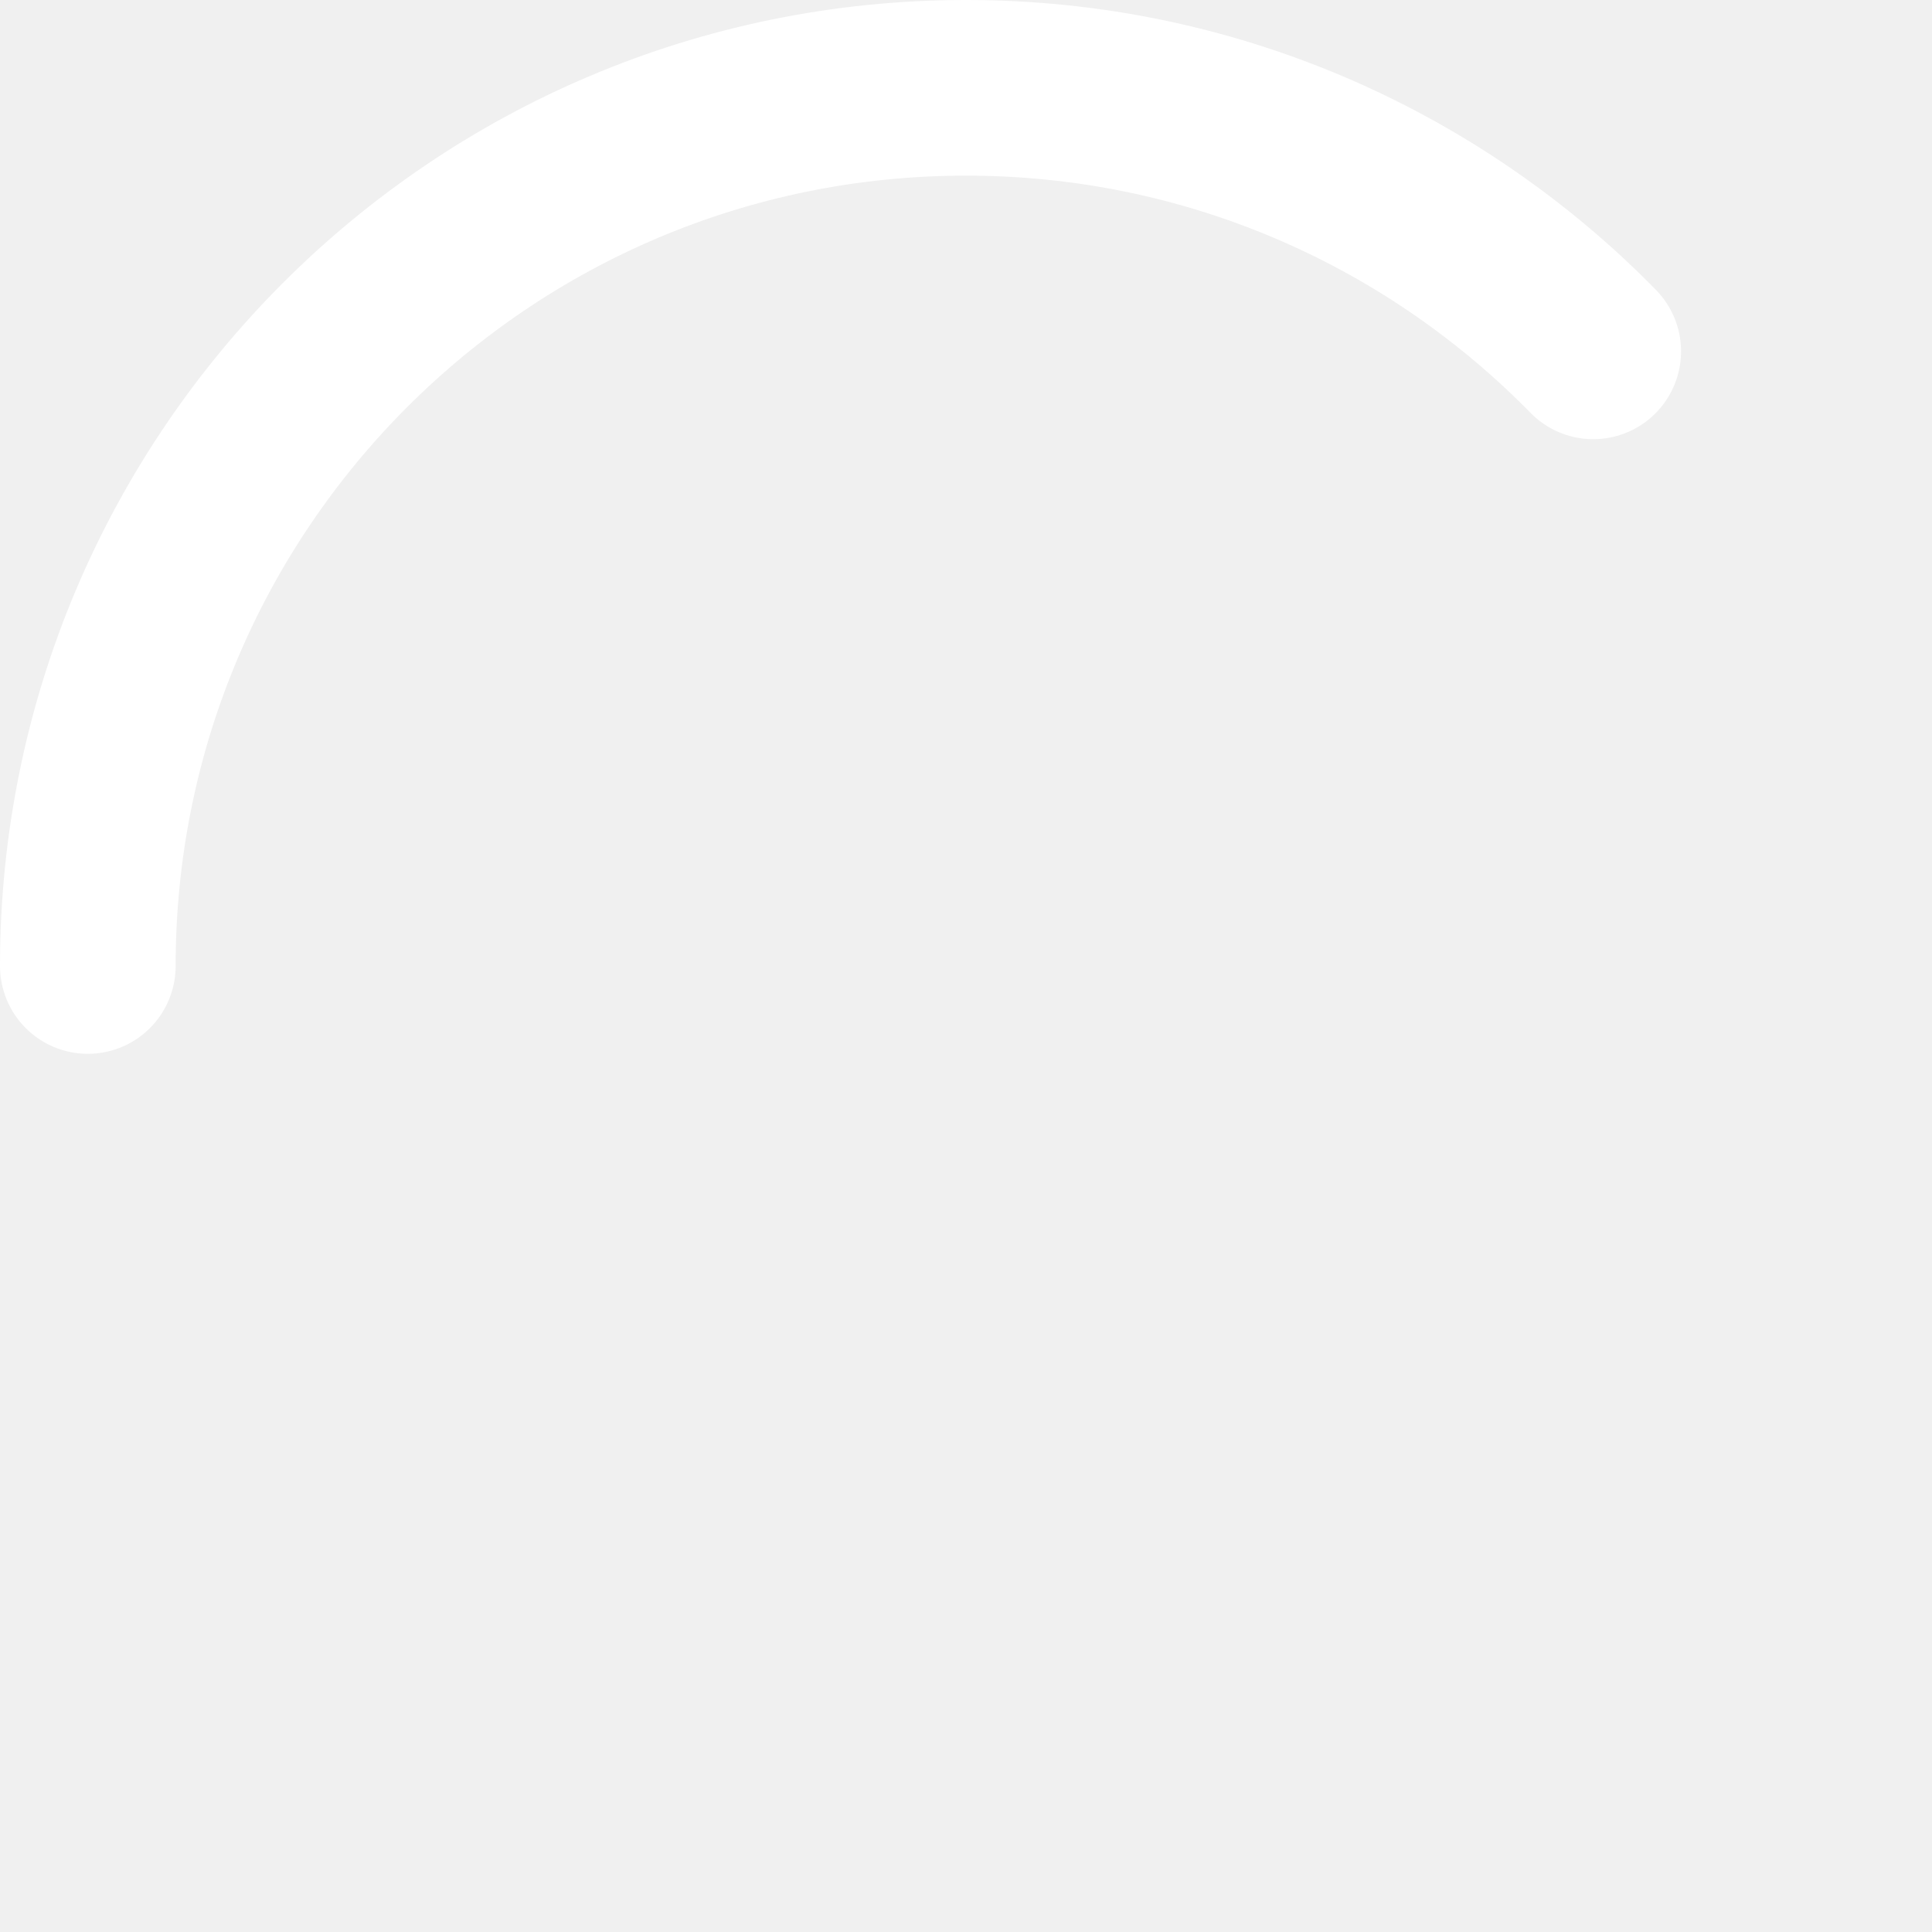
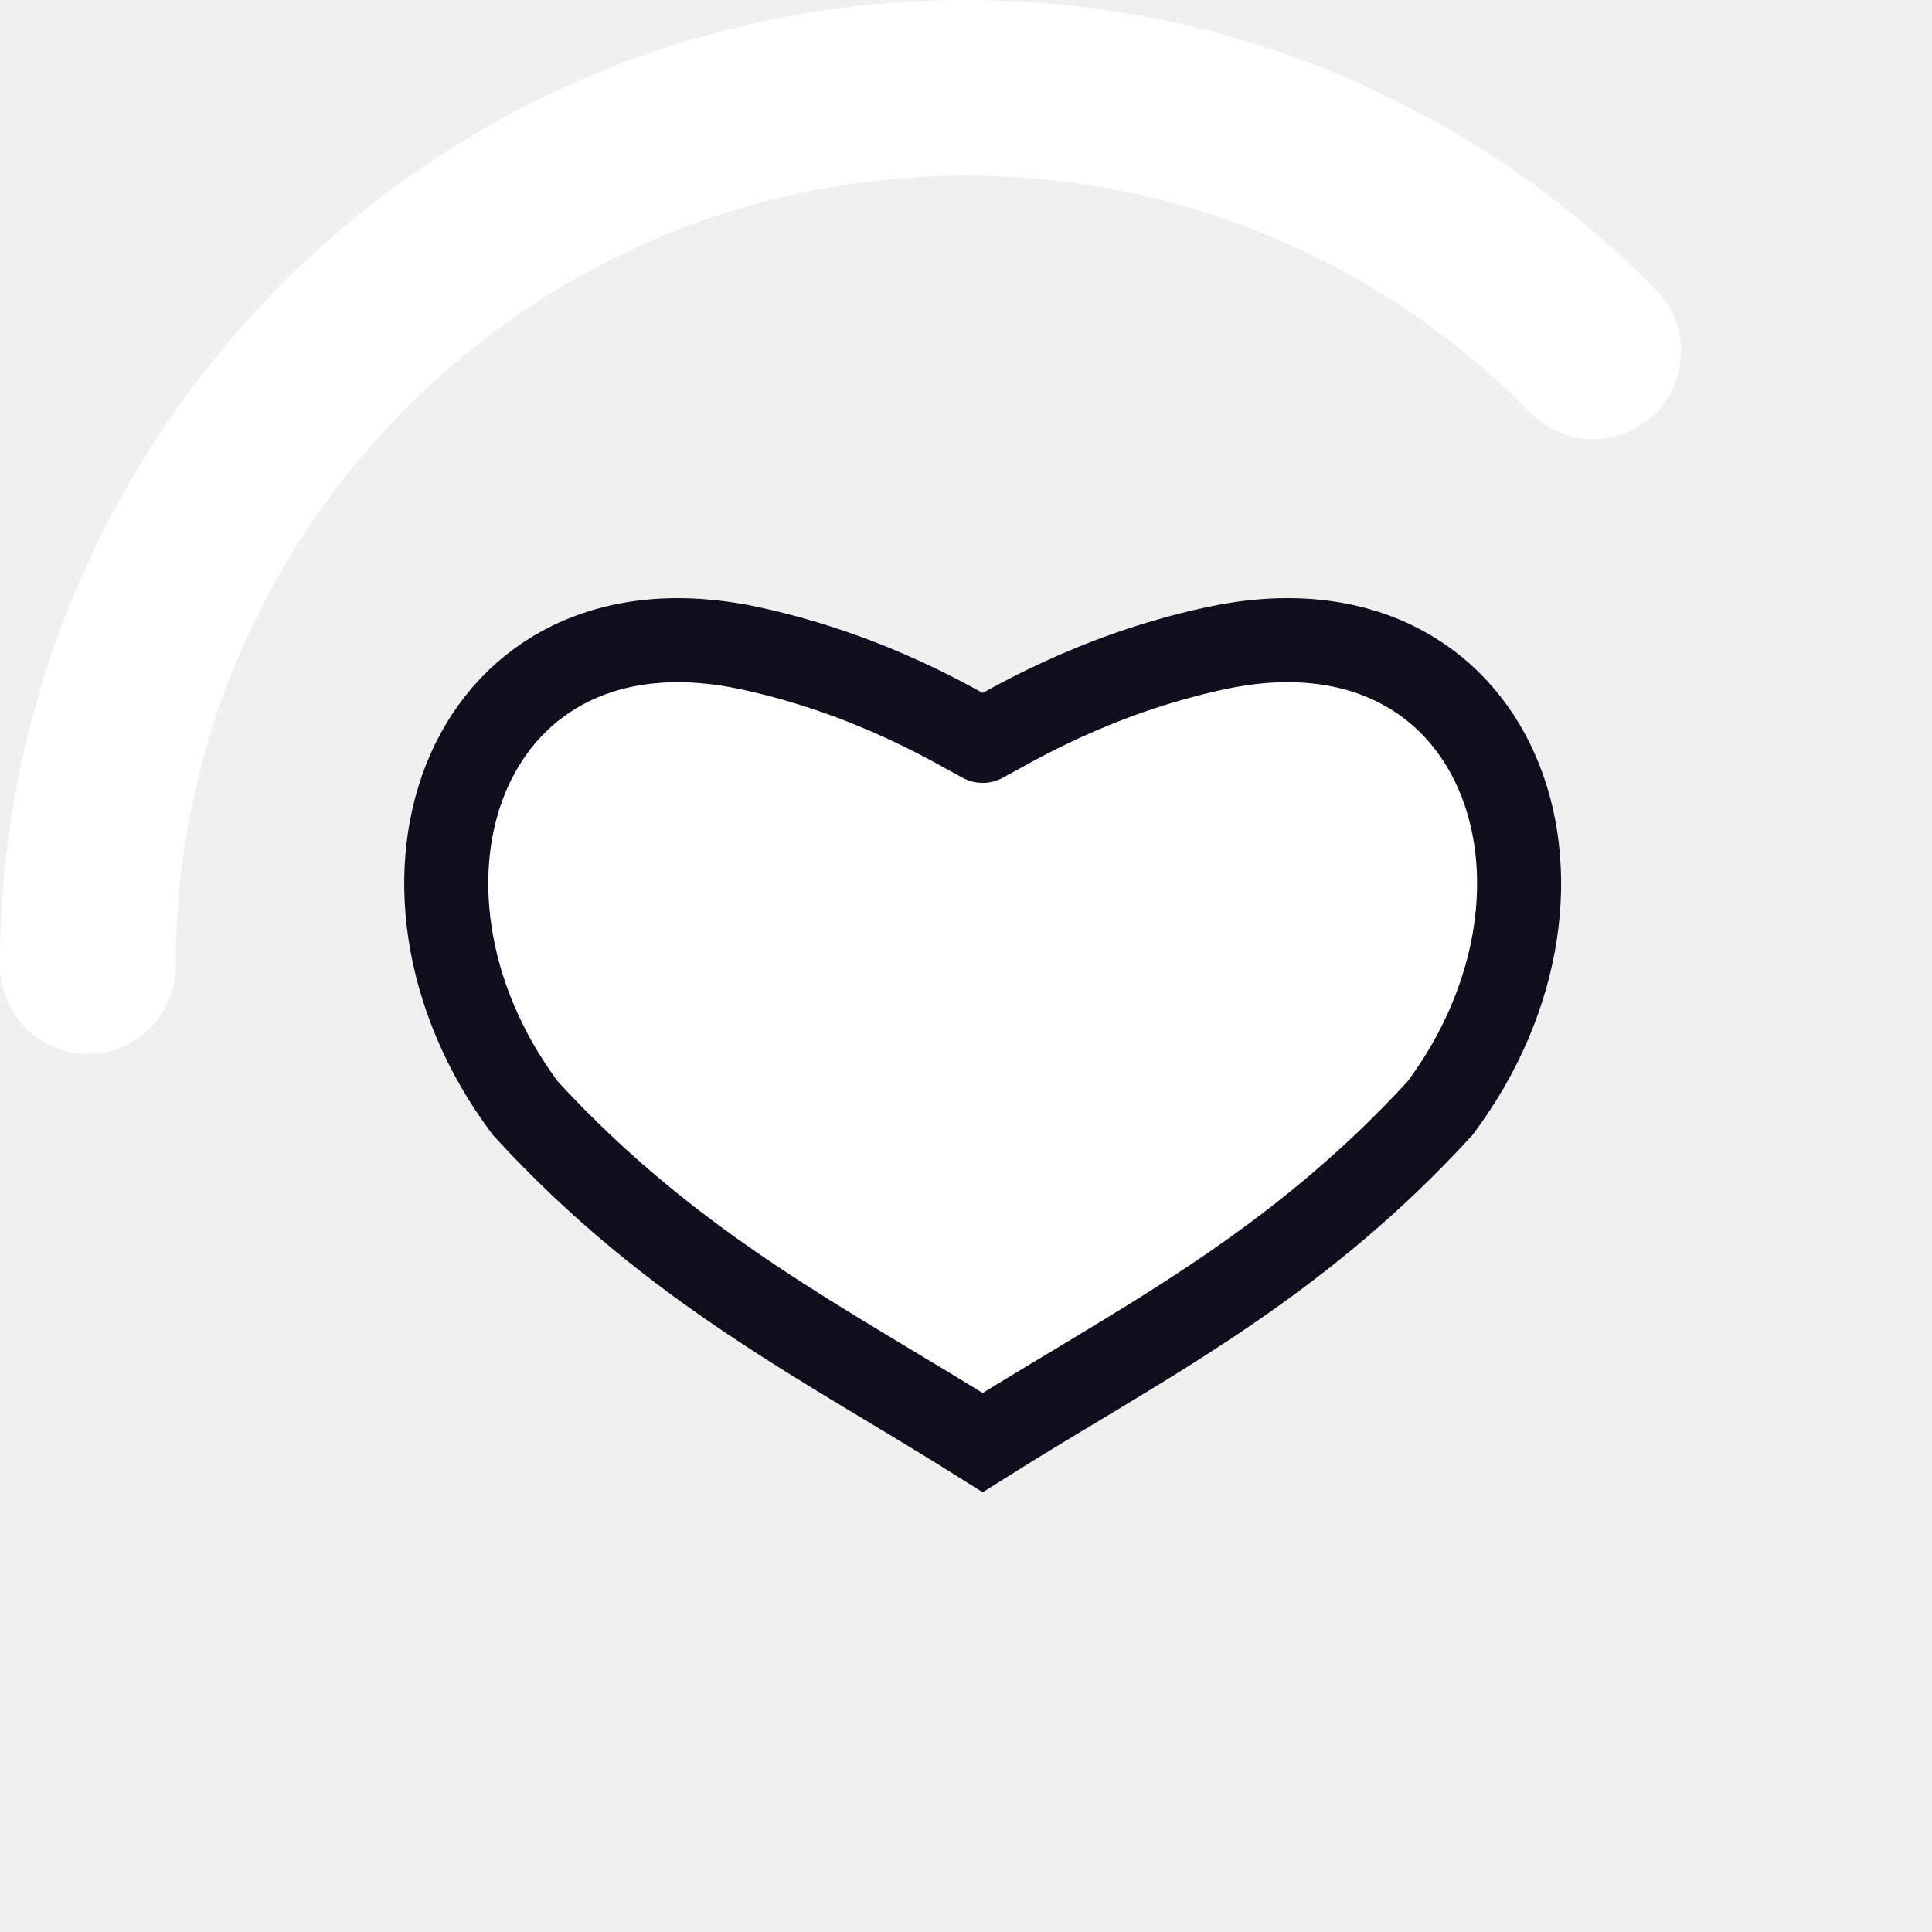
- <svg xmlns="http://www.w3.org/2000/svg" version="1.1" width="16px" height="16px" fill="#FFFFFF" viewBox="0 0 66 66">
-   <circle class="path" r="30" fill="none" cx="33" cy="33" stroke="white" stroke-width="6" stroke-linecap="round" stroke-dasharray="187" stroke-dashoffset="116" transform="rotate(180 33 33)" />
+ <svg xmlns="http://www.w3.org/2000/svg" version="1.1" width="16px" height="16px" fill="#FFFFFF" viewBox="0 0 66 66" id="svg31">
+   <defs id="defs35" />
+   <circle class="path" r="30" fill="none" cx="33" cy="33" stroke="white" stroke-width="6" stroke-linecap="round" stroke-dasharray="187" stroke-dashoffset="116" transform="rotate(180 33 33)" id="circle29" />
+   <path id="path1445-6" d="m 33.57,25.309 c 0.852,-0.446 3.728,-2.247 7.929,-3.159 9.686,-2.103 13.409,8.049 7.698,15.705 -5.103,5.57 -10.399,8.129 -15.627,11.425 C 28.342,45.984 23.045,43.425 17.943,37.855 12.231,30.2 15.954,20.048 25.64,22.15 c 4.201,0.912 7.076,2.714 7.929,3.159" style="fill-opacity:1;stroke:#00000f;stroke-width:2.871;stroke-linecap:round;stroke-linejoin:miter;stroke-miterlimit:4.7;stroke-dasharray:none;stroke-opacity:0.941" />
</svg>
